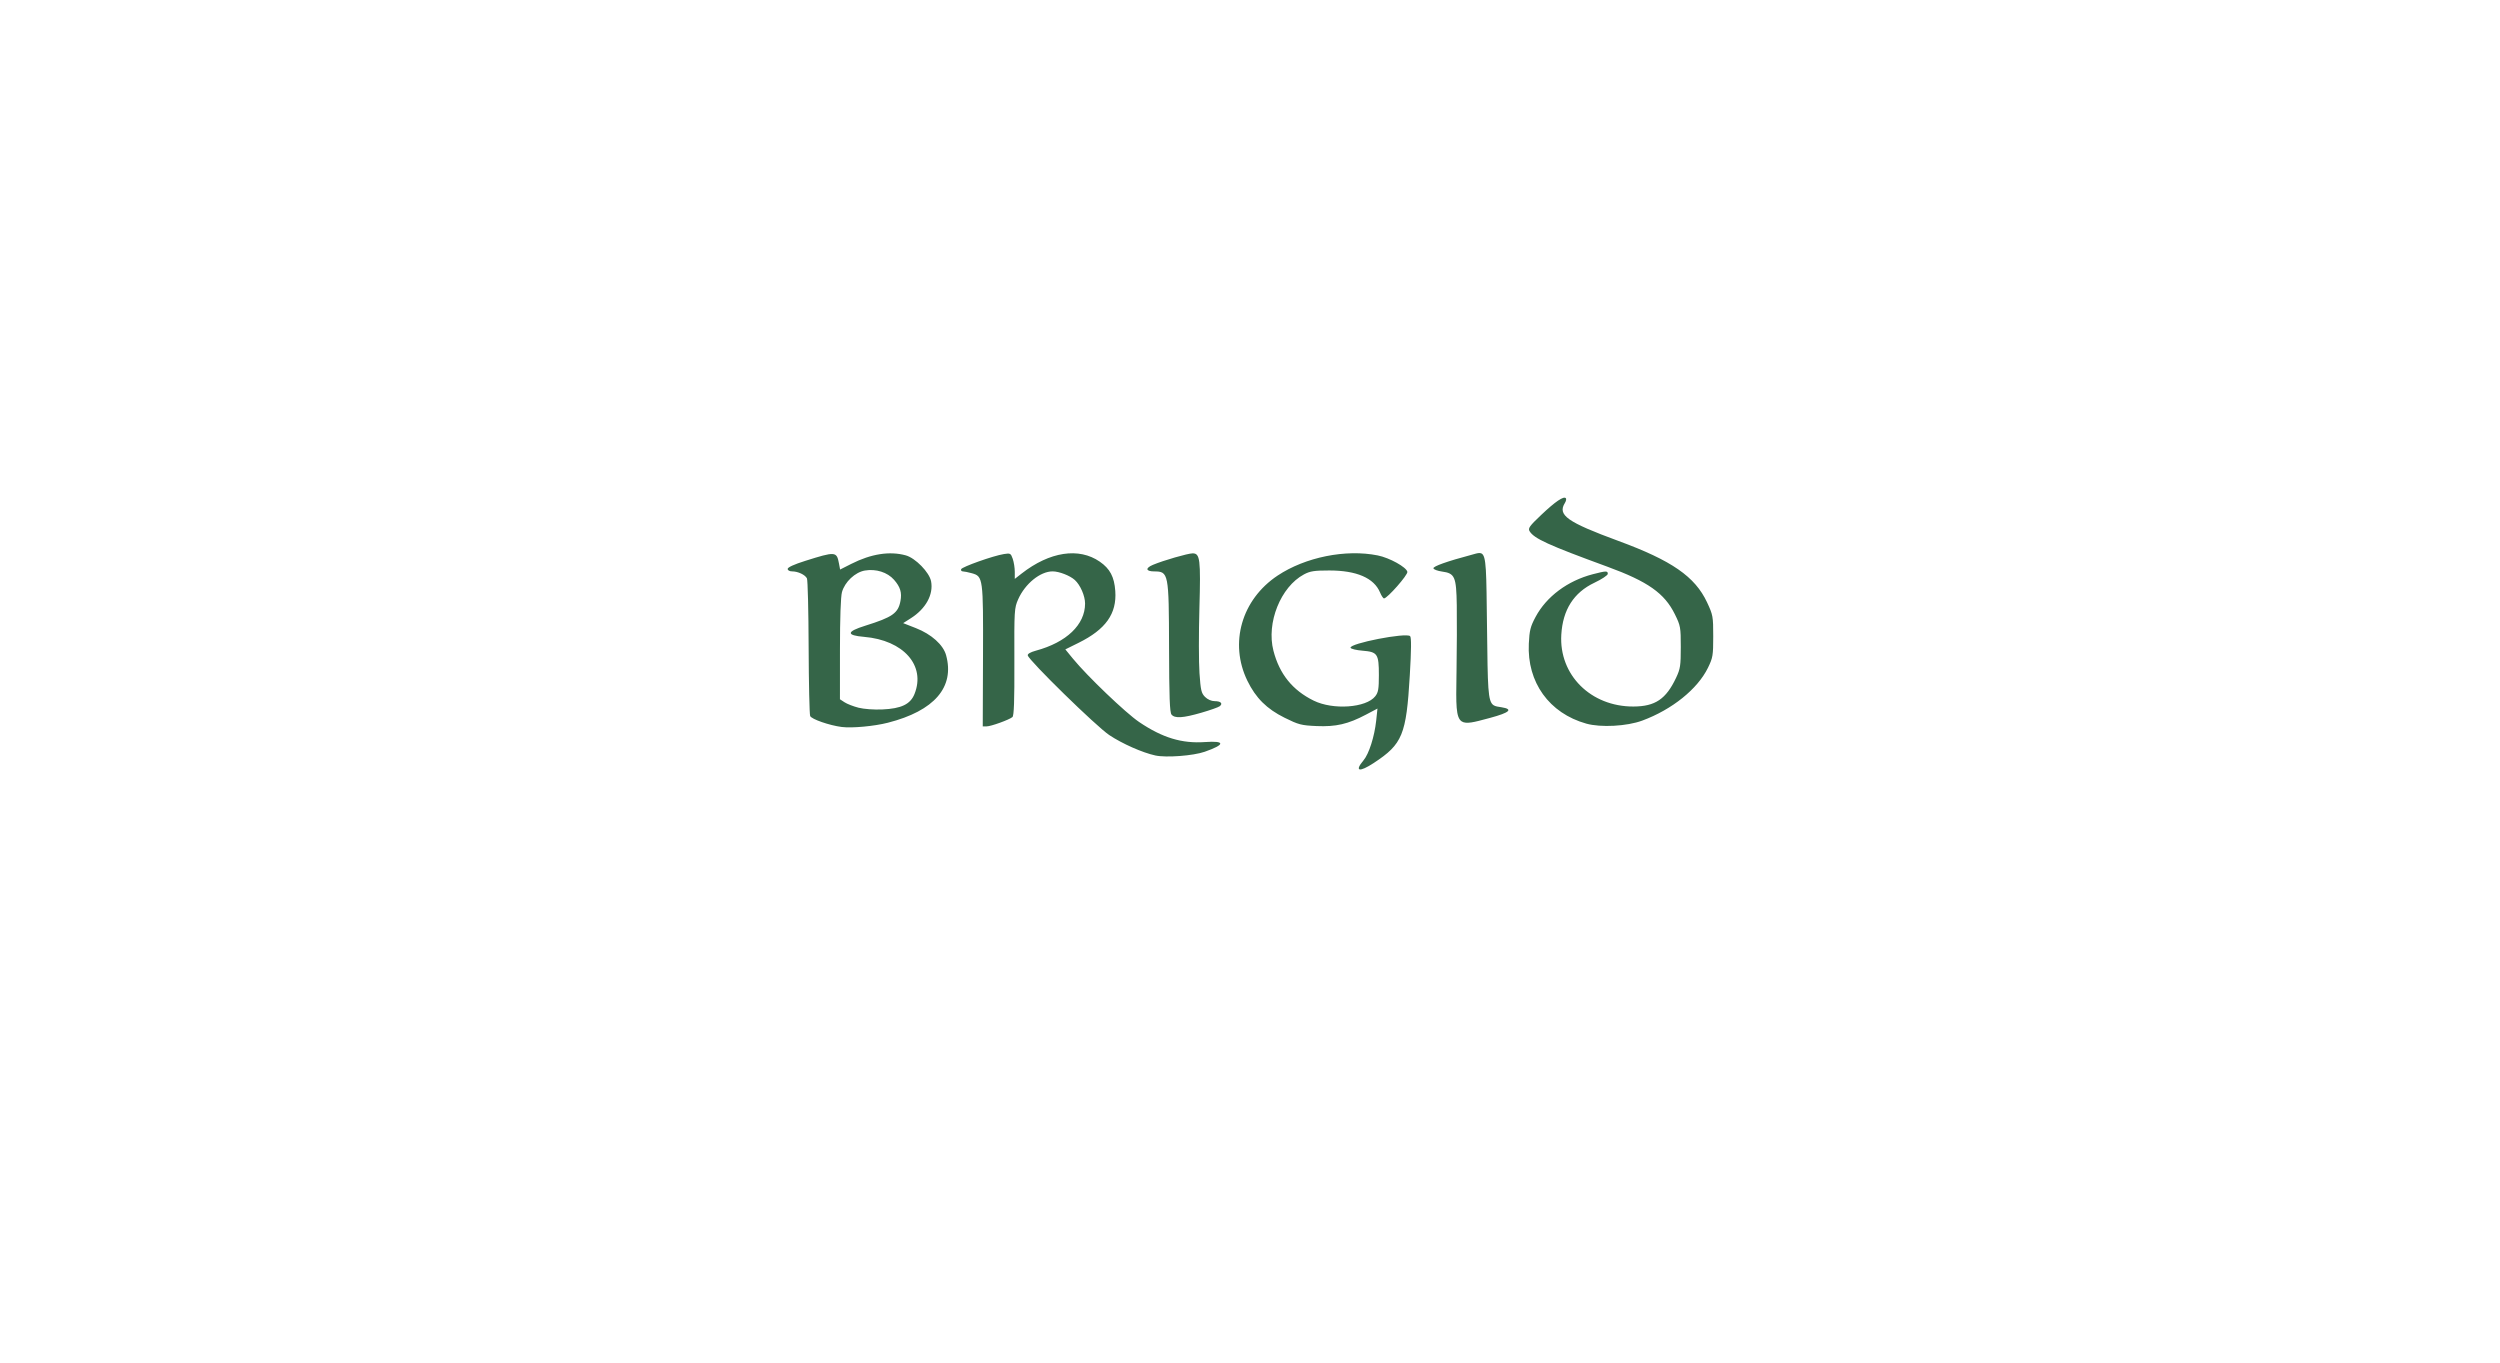
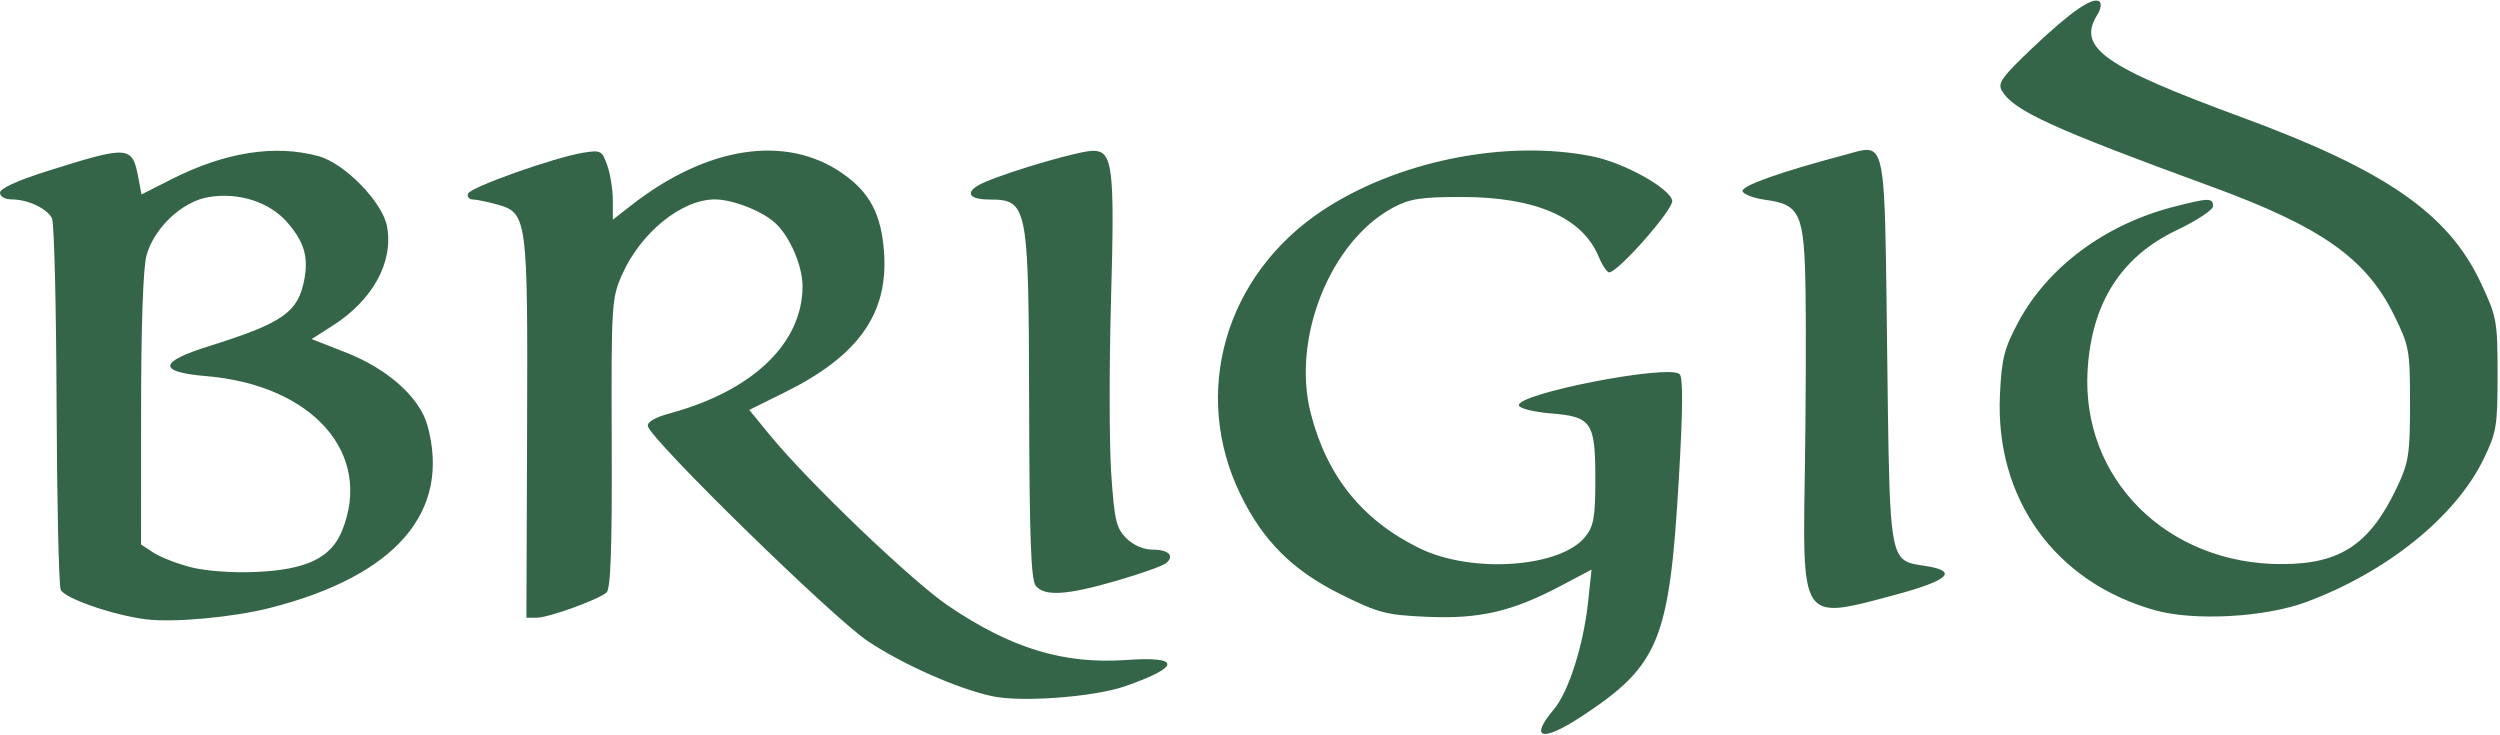
- <svg xmlns="http://www.w3.org/2000/svg" width="1387" height="756" viewBox="0 0 1387 756">
+ <svg xmlns="http://www.w3.org/2000/svg" viewBox="437 276 514 151">
  <g>
    <path d="M 492.59 400.97 C484.98,402.92 472.69,404.05 467.00,403.33 C460.17,402.46 450.21,399.00 449.48,397.24 C449.09,396.28 448.71,379.08 448.63,359.00 C448.56,338.92 448.14,321.77 447.69,320.89 C446.70,318.88 442.71,317.00 439.45,317.00 C438.03,317.00 437.00,316.42 437.00,315.62 C437.00,314.75 440.61,313.10 446.75,311.17 C463.51,305.88 464.20,305.93 465.44,312.53 L 466.09 315.98 L 472.29 312.84 C483.30,307.27 493.57,305.66 502.50,308.11 C507.86,309.57 515.64,317.55 516.57,322.53 C517.95,329.89 513.63,337.74 505.30,343.02 L 501.07 345.71 L 508.16 348.49 C516.78,351.88 523.30,357.73 524.89,363.50 C529.76,381.21 518.41,394.38 492.59,400.97 ZM 911.12 399.79 C902.63,402.94 888.10,403.72 880.08,401.47 C859.50,395.70 847.15,378.52 848.19,357.10 C848.54,349.73 849.08,347.61 851.93,342.28 C857.97,330.97 869.73,322.20 883.72,318.57 C891.15,316.65 892.00,316.63 892.00,318.39 C892.00,319.15 888.65,321.37 884.56,323.31 C873.11,328.75 867.03,338.29 866.21,352.13 C864.89,374.44 882.57,392.05 906.22,391.98 C918.29,391.94 924.32,387.88 929.91,376.00 C932.23,371.08 932.50,369.29 932.50,358.98 C932.50,347.99 932.35,347.16 929.22,340.80 C923.47,329.12 914.26,322.63 891.72,314.38 C858.90,302.37 851.06,298.79 848.59,294.67 C847.66,293.10 848.58,291.82 855.07,285.67 C862.90,278.26 867.47,275.14 868.71,276.38 C869.10,276.77 868.88,277.96 868.21,279.03 C864.00,285.78 869.42,289.63 897.90,300.11 C927.51,311.00 940.39,319.92 947.07,334.17 C950.35,341.19 950.50,341.99 950.50,353.00 C950.50,363.69 950.29,364.92 947.57,370.50 C941.79,382.31 927.65,393.68 911.12,399.79 ZM 668.39 417.07 C662.00,419.31 646.98,420.44 641.00,419.14 C633.84,417.59 622.56,412.59 615.41,407.81 C608.17,402.97 570.84,366.47 570.20,363.62 C570.02,362.78 571.68,361.81 574.70,360.99 C591.76,356.37 602.00,346.57 602.00,334.84 C602.00,330.61 599.36,324.54 596.32,321.79 C593.62,319.34 587.58,317.00 583.99,317.00 C577.14,317.00 568.73,323.82 564.88,332.50 C562.75,337.32 562.67,338.58 562.77,367.18 C562.85,388.99 562.56,397.12 561.69,397.84 C559.85,399.36 549.75,403.00 547.37,403.00 L 545.23 403.00 L 545.37 364.25 C545.52,320.52 545.42,319.77 539.14,318.02 C537.14,317.47 534.90,317.01 534.17,317.01 C533.43,317.00 533.01,316.46 533.23,315.81 C533.67,314.50 551.03,308.34 556.97,307.39 C560.52,306.82 560.79,306.97 561.87,310.04 C562.49,311.83 563.00,315.07 563.00,317.23 L 563.00 321.17 L 566.75 318.24 C582.36,306.05 598.56,303.58 610.17,311.62 C615.83,315.54 618.20,320.03 618.76,327.88 C619.66,340.48 613.48,349.19 598.34,356.67 L 591.05 360.28 L 595.23 365.39 C603.18,375.10 624.52,395.53 632.00,400.58 C644.92,409.32 655.71,412.60 668.59,411.69 C679.89,410.89 679.81,413.08 668.39,417.07 ZM 762.24 423.25 C754.05,428.64 751.32,427.97 756.47,421.85 C759.51,418.24 762.55,408.70 763.51,399.79 L 764.22 393.11 L 757.86 396.47 C747.89,401.74 741.18,403.29 730.44,402.82 C721.98,402.45 720.45,402.05 712.68,398.20 C702.79,393.30 696.70,387.25 692.04,377.67 C681.89,356.81 688.84,332.63 708.81,319.34 C724.21,309.10 746.62,304.58 764.37,308.15 C770.92,309.46 780.31,314.67 780.81,317.26 C781.14,318.96 769.67,332.00 767.85,332.00 C767.40,332.00 766.41,330.52 765.65,328.70 C762.29,320.67 752.67,316.50 737.50,316.50 C729.14,316.50 726.83,316.86 723.43,318.68 C710.50,325.60 702.51,345.57 706.50,361.02 C709.83,373.94 717.09,382.95 728.81,388.70 C739.60,394.01 757.94,392.71 762.99,386.29 C764.67,384.15 765.00,382.24 765.00,374.56 C765.00,362.78 764.26,361.68 755.91,361.00 C752.47,360.73 749.49,360.00 749.29,359.39 C748.50,356.99 780.20,350.80 782.34,352.94 C783.06,353.66 783.00,360.46 782.15,374.78 C780.22,407.65 778.10,412.82 762.24,423.25 ZM 476.32 392.64 C479.29,393.40 484.92,393.81 489.55,393.60 C500.06,393.14 505.10,390.71 507.37,385.02 C513.69,369.23 501.29,355.18 479.40,353.33 C469.35,352.48 469.55,350.42 480.00,347.16 C495.17,342.41 498.31,340.21 499.58,333.41 C500.45,328.76 499.50,325.64 496.00,321.65 C492.35,317.50 486.01,315.48 479.85,316.53 C474.43,317.44 468.69,322.85 467.12,328.52 C466.43,330.98 466.01,343.08 466.01,360.23 L 466.00 387.95 L 468.57 389.63 C469.98,390.56 473.46,391.91 476.32,392.64 ZM 826.75 398.27 C826.37,398.37 826.01,398.47 825.65,398.56 C817.82,400.68 813.39,401.88 810.91,400.20 C807.68,398.00 807.79,390.88 808.05,374.47 L 808.08 372.71 C808.28,359.94 808.34,343.36 808.22,335.86 C807.96,319.89 807.16,318.06 799.99,317.09 C797.61,316.76 795.49,315.97 795.27,315.33 C794.91,314.24 802.96,311.38 816.29,307.84 C816.74,307.71 817.17,307.59 817.58,307.48 C819.45,306.95 820.82,306.57 821.82,307.01 C824.73,308.29 824.60,316.50 825.00,348.25 C825.42,381.82 825.37,389.15 828.66,391.27 C829.73,391.95 831.15,392.09 833.05,392.39 C839.67,393.45 837.66,395.32 826.75,398.27 ZM 666.54 395.41 C656.28,398.38 651.79,398.66 649.96,396.45 C648.97,395.25 648.65,386.73 648.59,359.20 C648.49,317.86 648.33,317.05 640.31,317.02 C635.62,316.99 635.31,315.19 639.68,313.36 C645.51,310.91 659.06,307.00 661.70,307.00 C665.79,307.00 666.20,310.33 665.43,337.50 C665.04,351.25 665.06,367.41 665.47,373.40 C666.12,382.96 666.50,384.59 668.56,386.65 C669.98,388.07 672.09,389.00 673.90,389.00 C677.28,389.00 678.58,390.28 676.74,391.79 C676.06,392.36 671.47,393.98 666.54,395.41 Z" fill="rgb(53,101,72)" />
  </g>
</svg>
